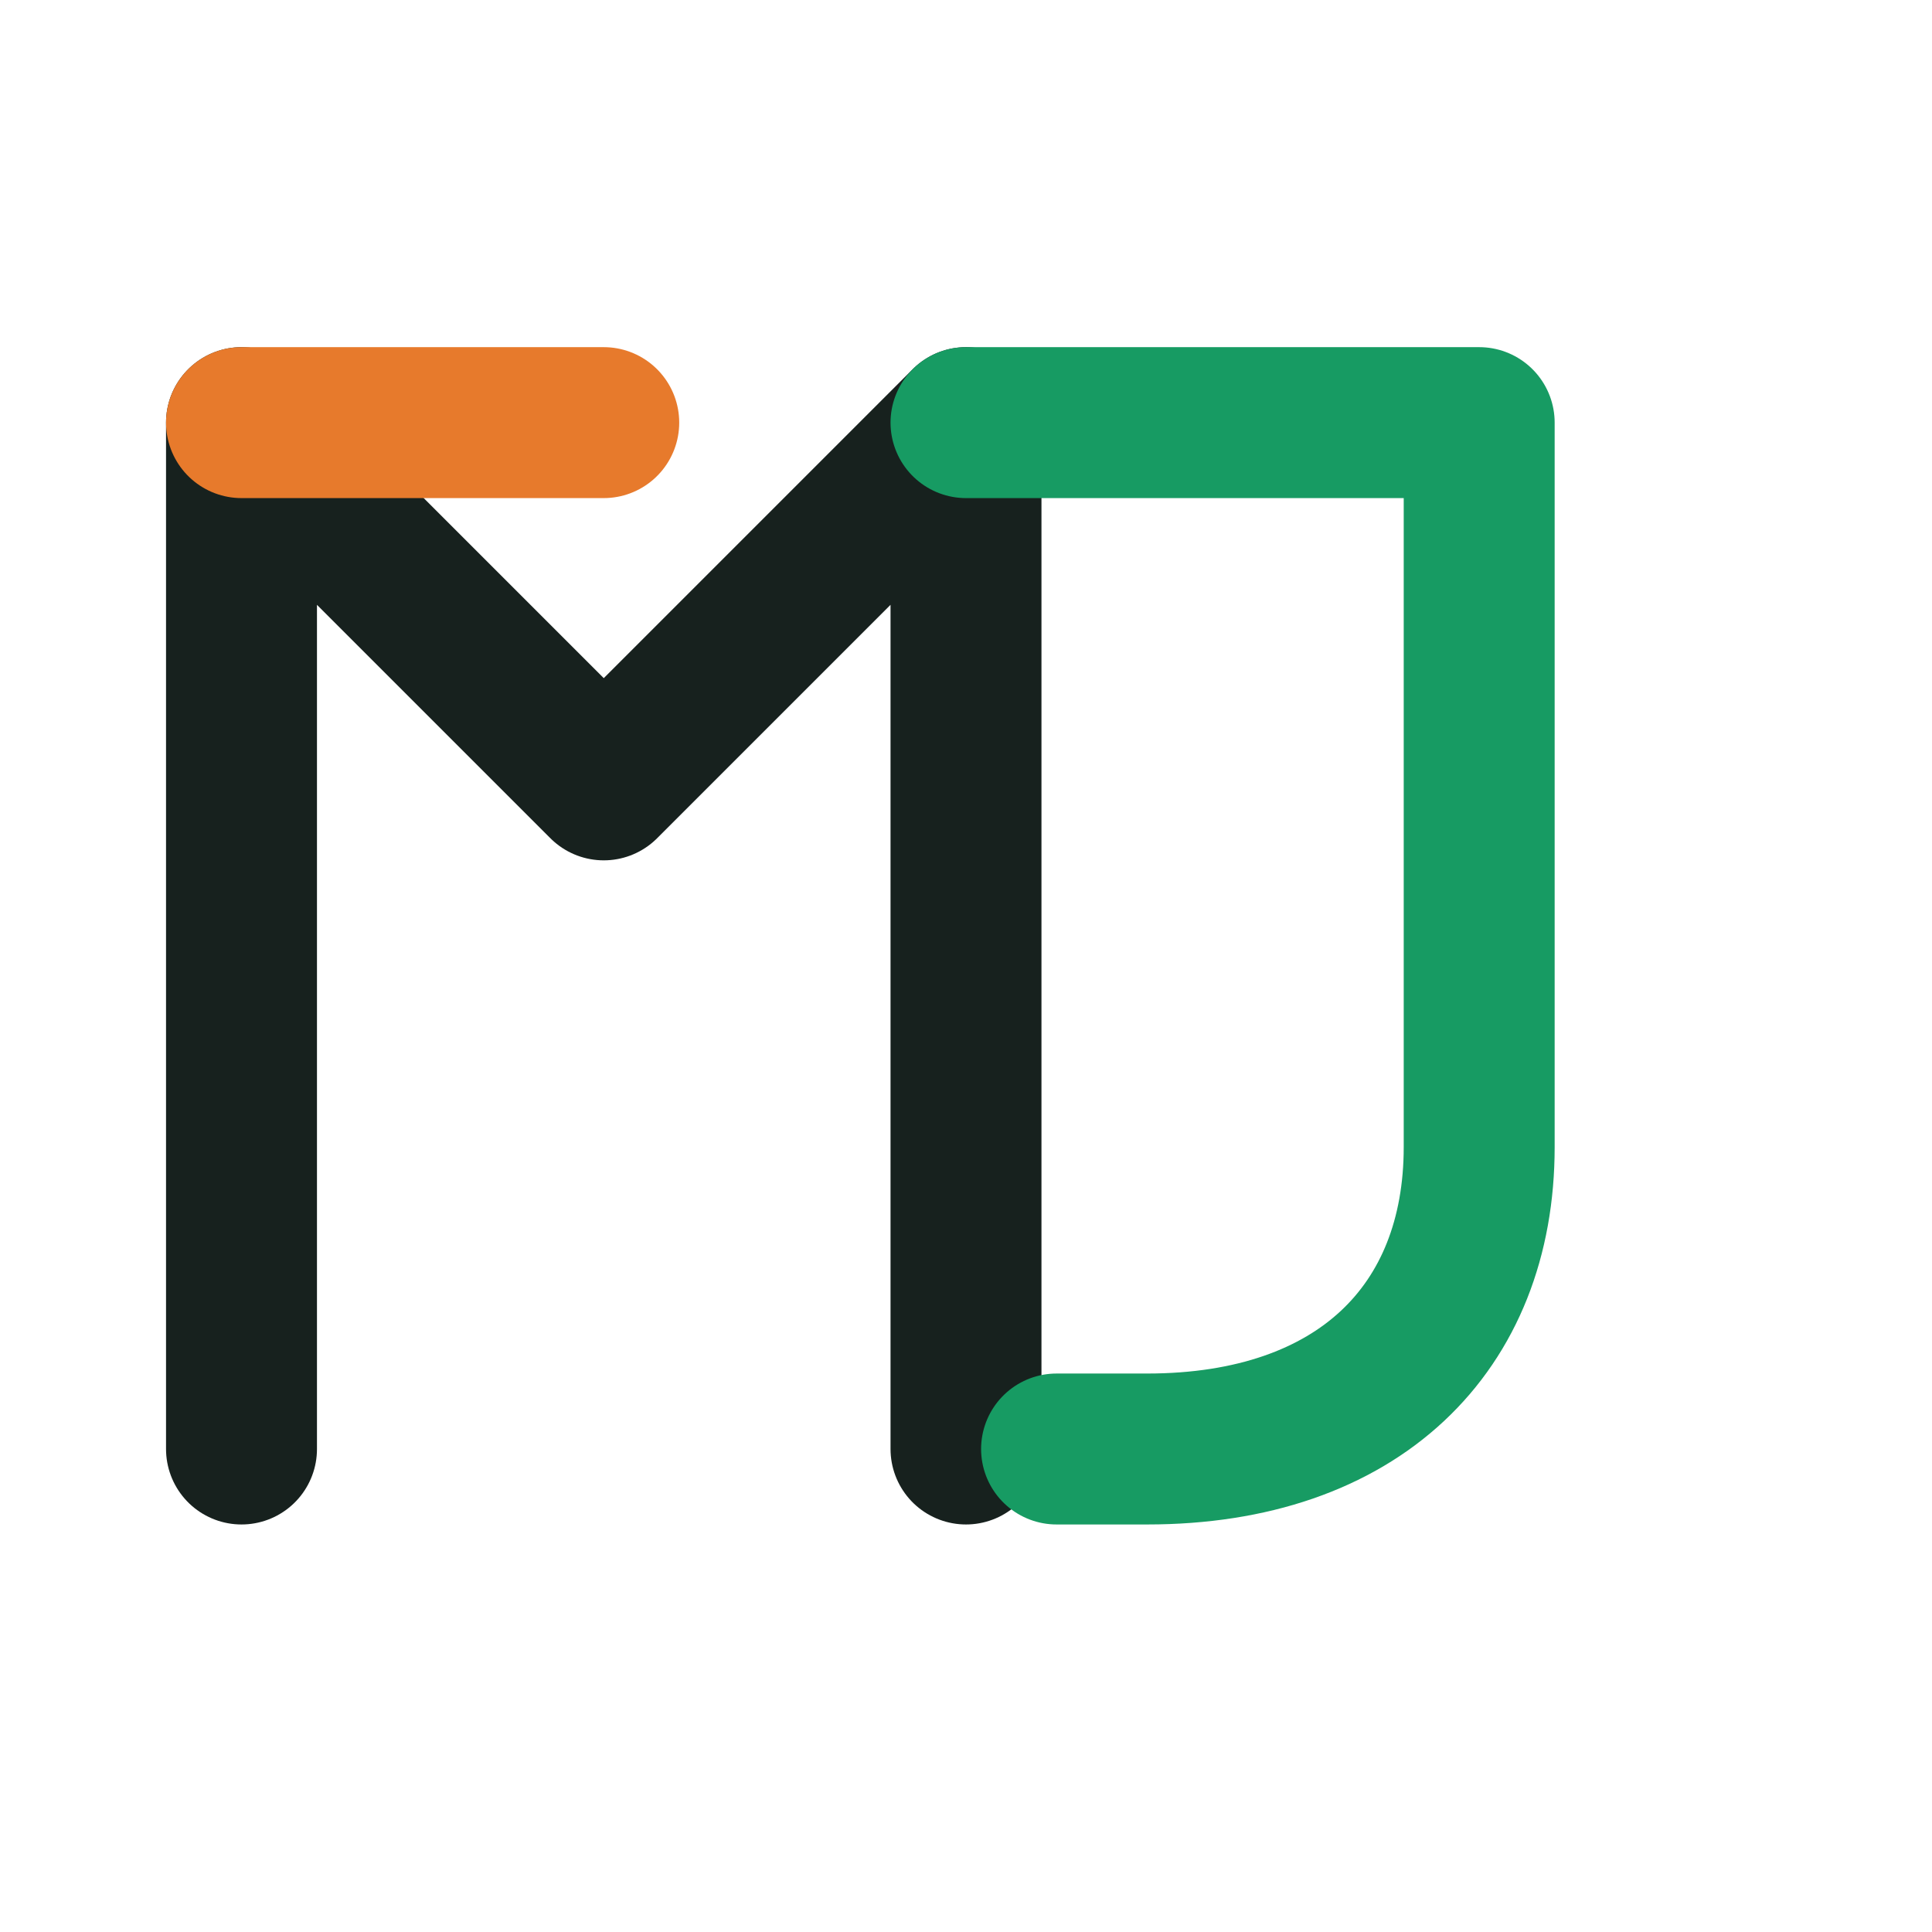
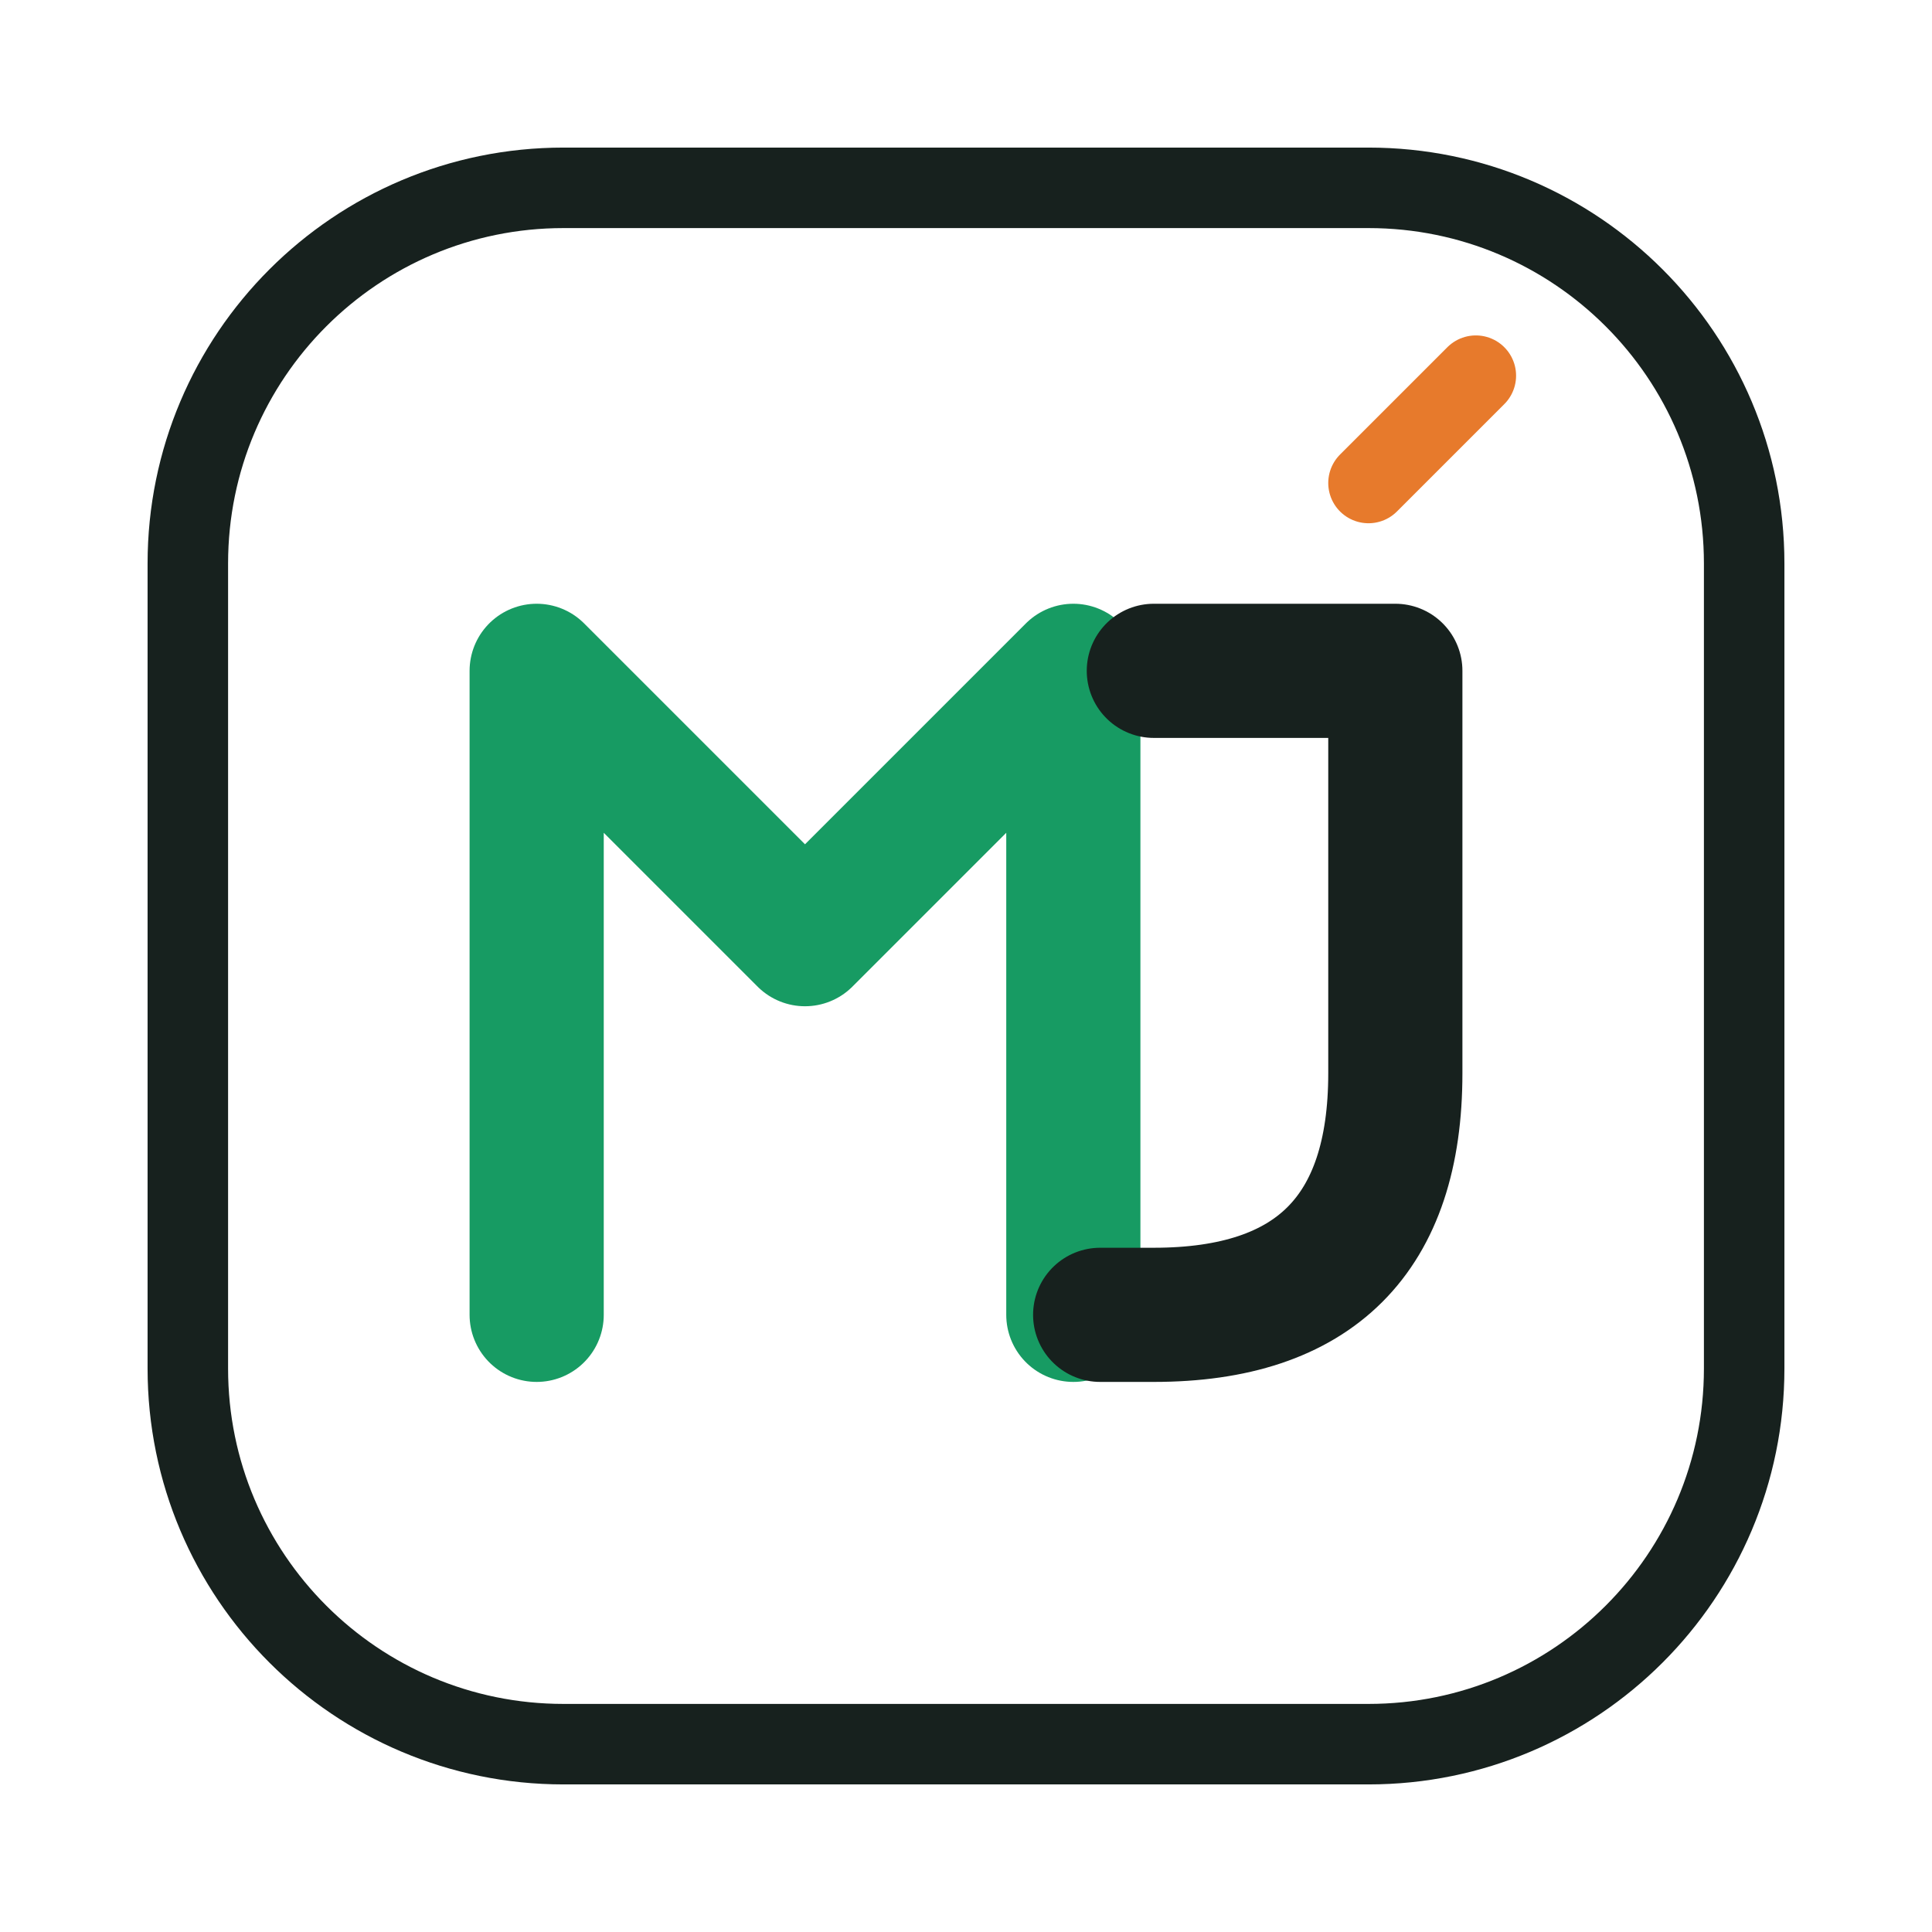
- <svg xmlns="http://www.w3.org/2000/svg" viewBox="0 0 64 64" fill="none">
-   <path d="M8 48V14l12 12 12-12v34" stroke="#17211E" stroke-width="5" stroke-linecap="round" stroke-linejoin="round" />
-   <path d="M32 14h17v24c0 6-4 10-11 10h-3" stroke="#179B63" stroke-width="5" stroke-linecap="round" stroke-linejoin="round" />
-   <path d="M8 14h12" stroke="#E77A2C" stroke-width="5" stroke-linecap="round" />
+ <svg xmlns="http://www.w3.org/2000/svg" viewBox="0 0 72 72" fill="none">
+   <rect x="7" y="7" width="58" height="58" rx="14" stroke="#17211E" stroke-width="3" />
+   <path d="M20 49V25l10 10 10-10v24" stroke="#179B63" stroke-width="5" stroke-linecap="round" stroke-linejoin="round" />
+   <path d="M43 25h9v15c0 6-3 9-9 9h-2" stroke="#17211E" stroke-width="5" stroke-linecap="round" stroke-linejoin="round" />
+   <path d="M51 18l4-4" stroke="#E77A2C" stroke-width="3" stroke-linecap="round" />
</svg>
